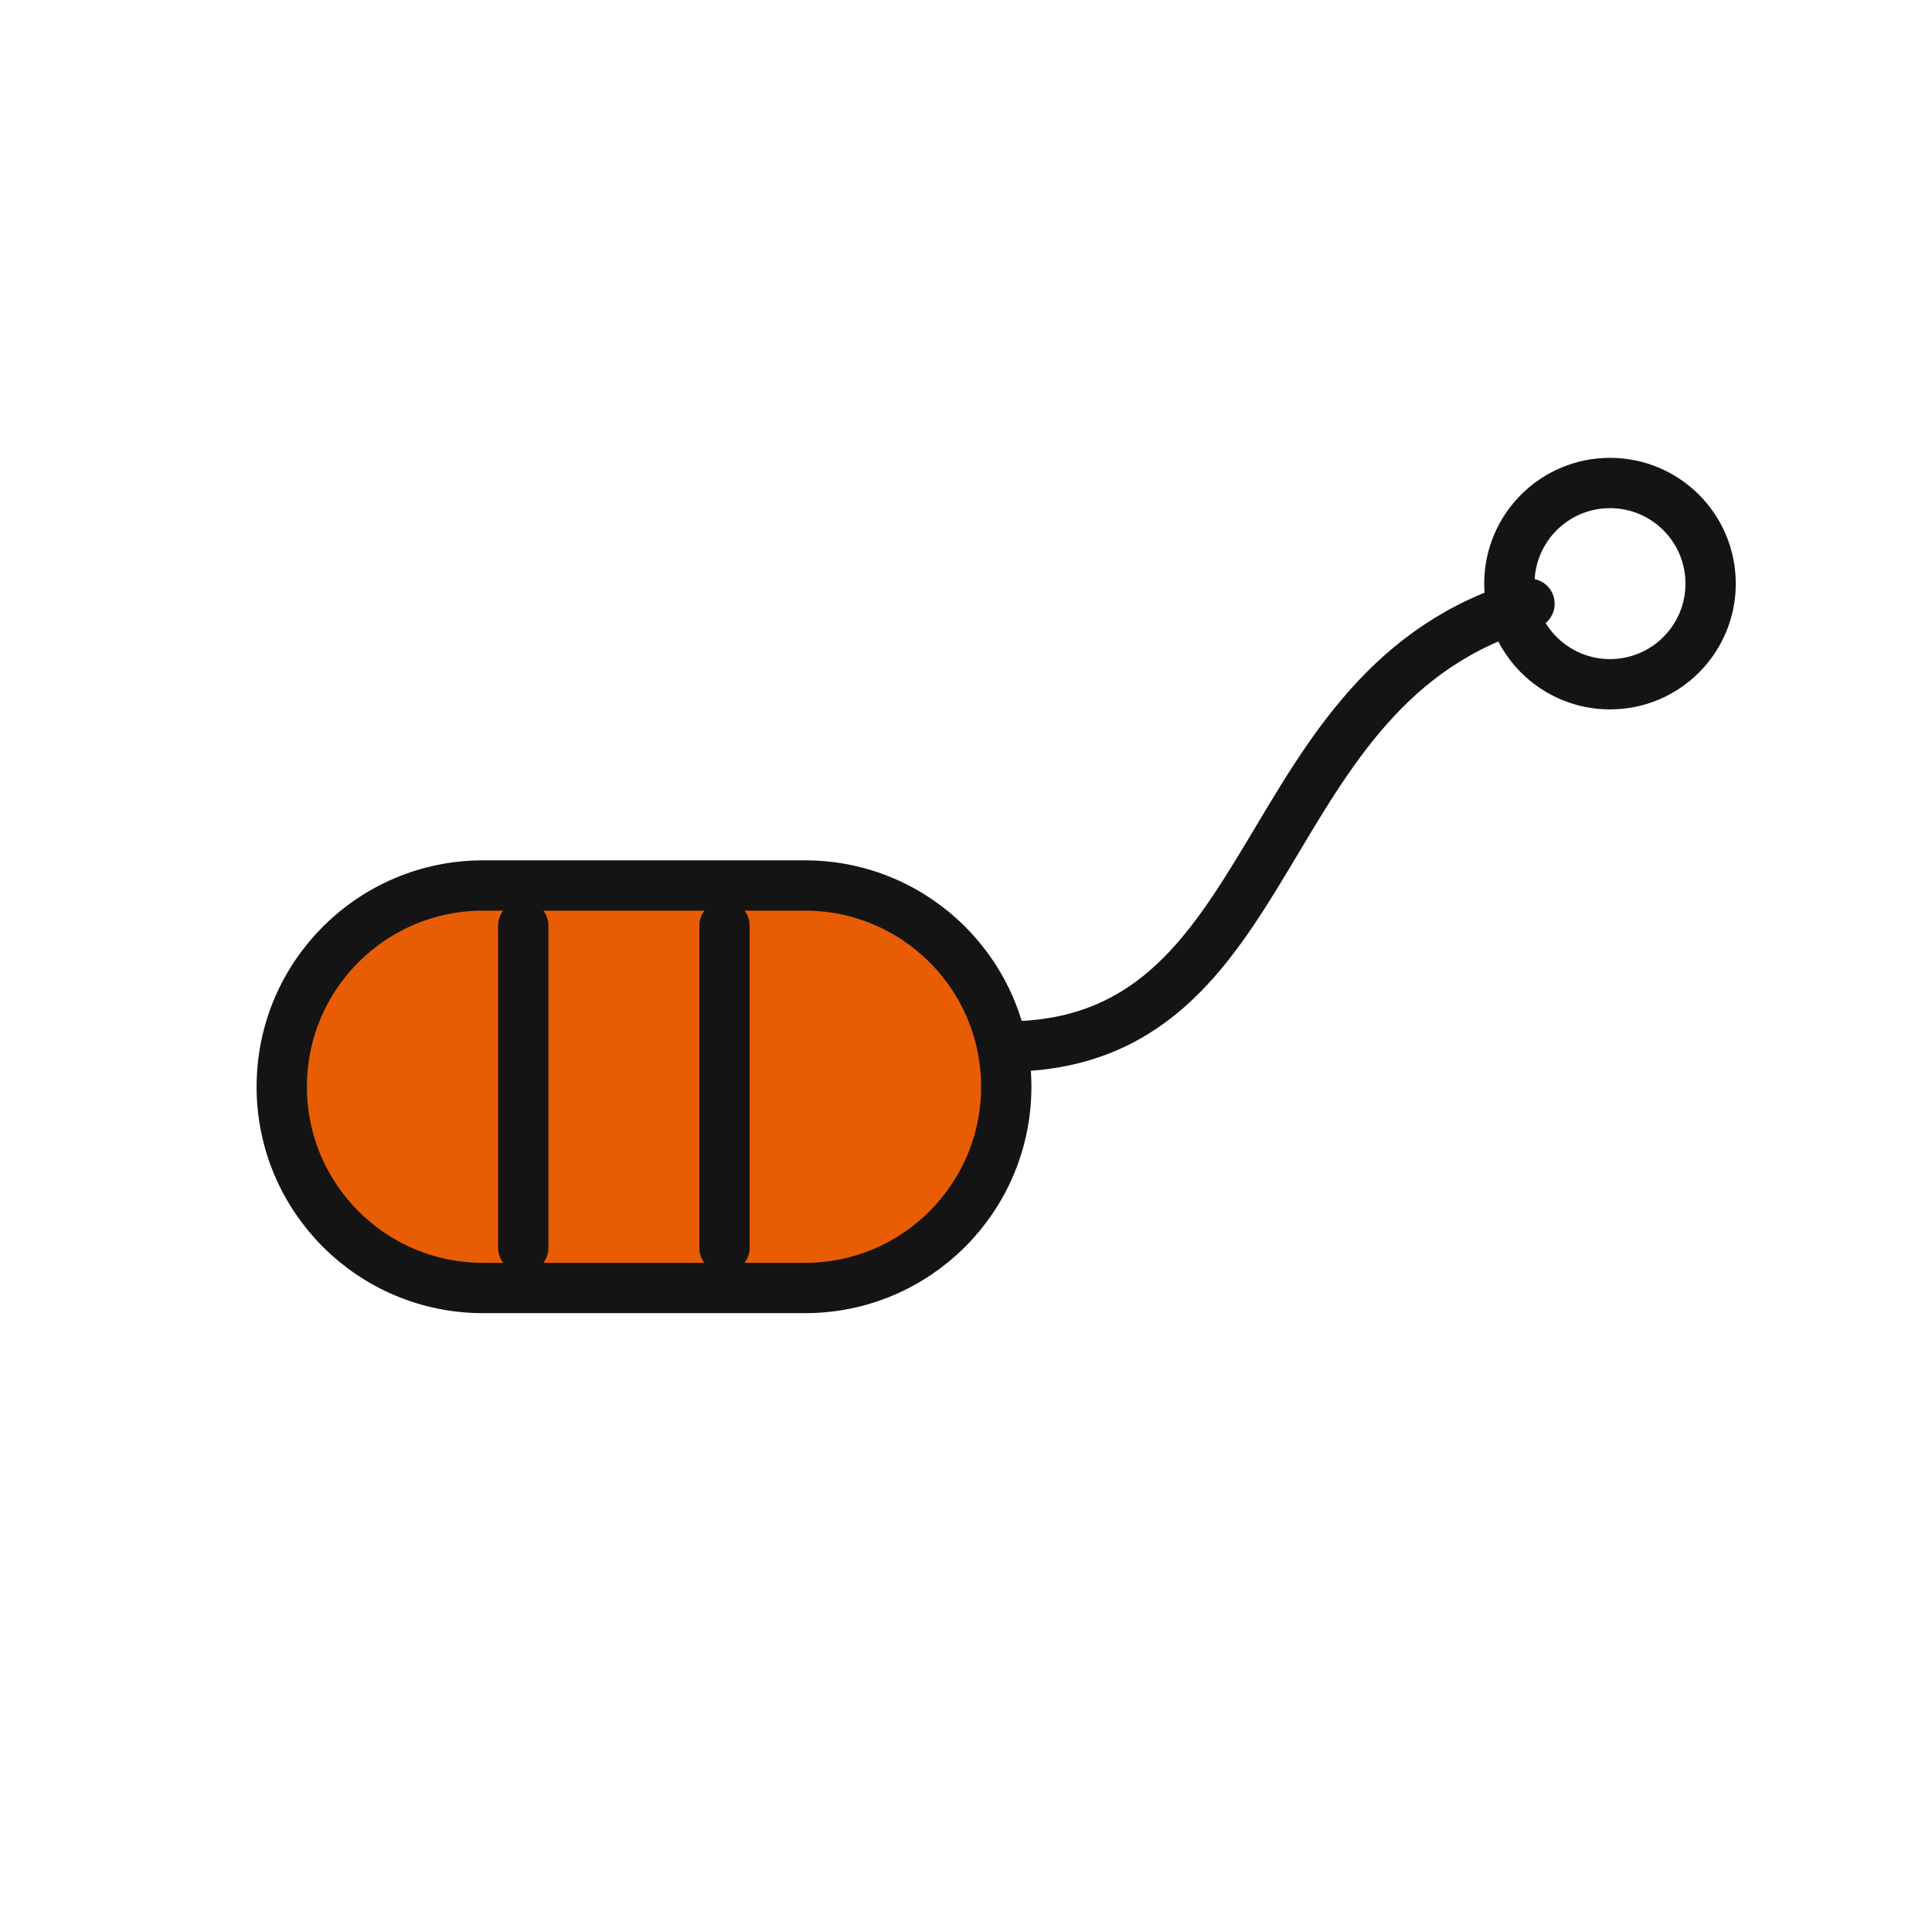
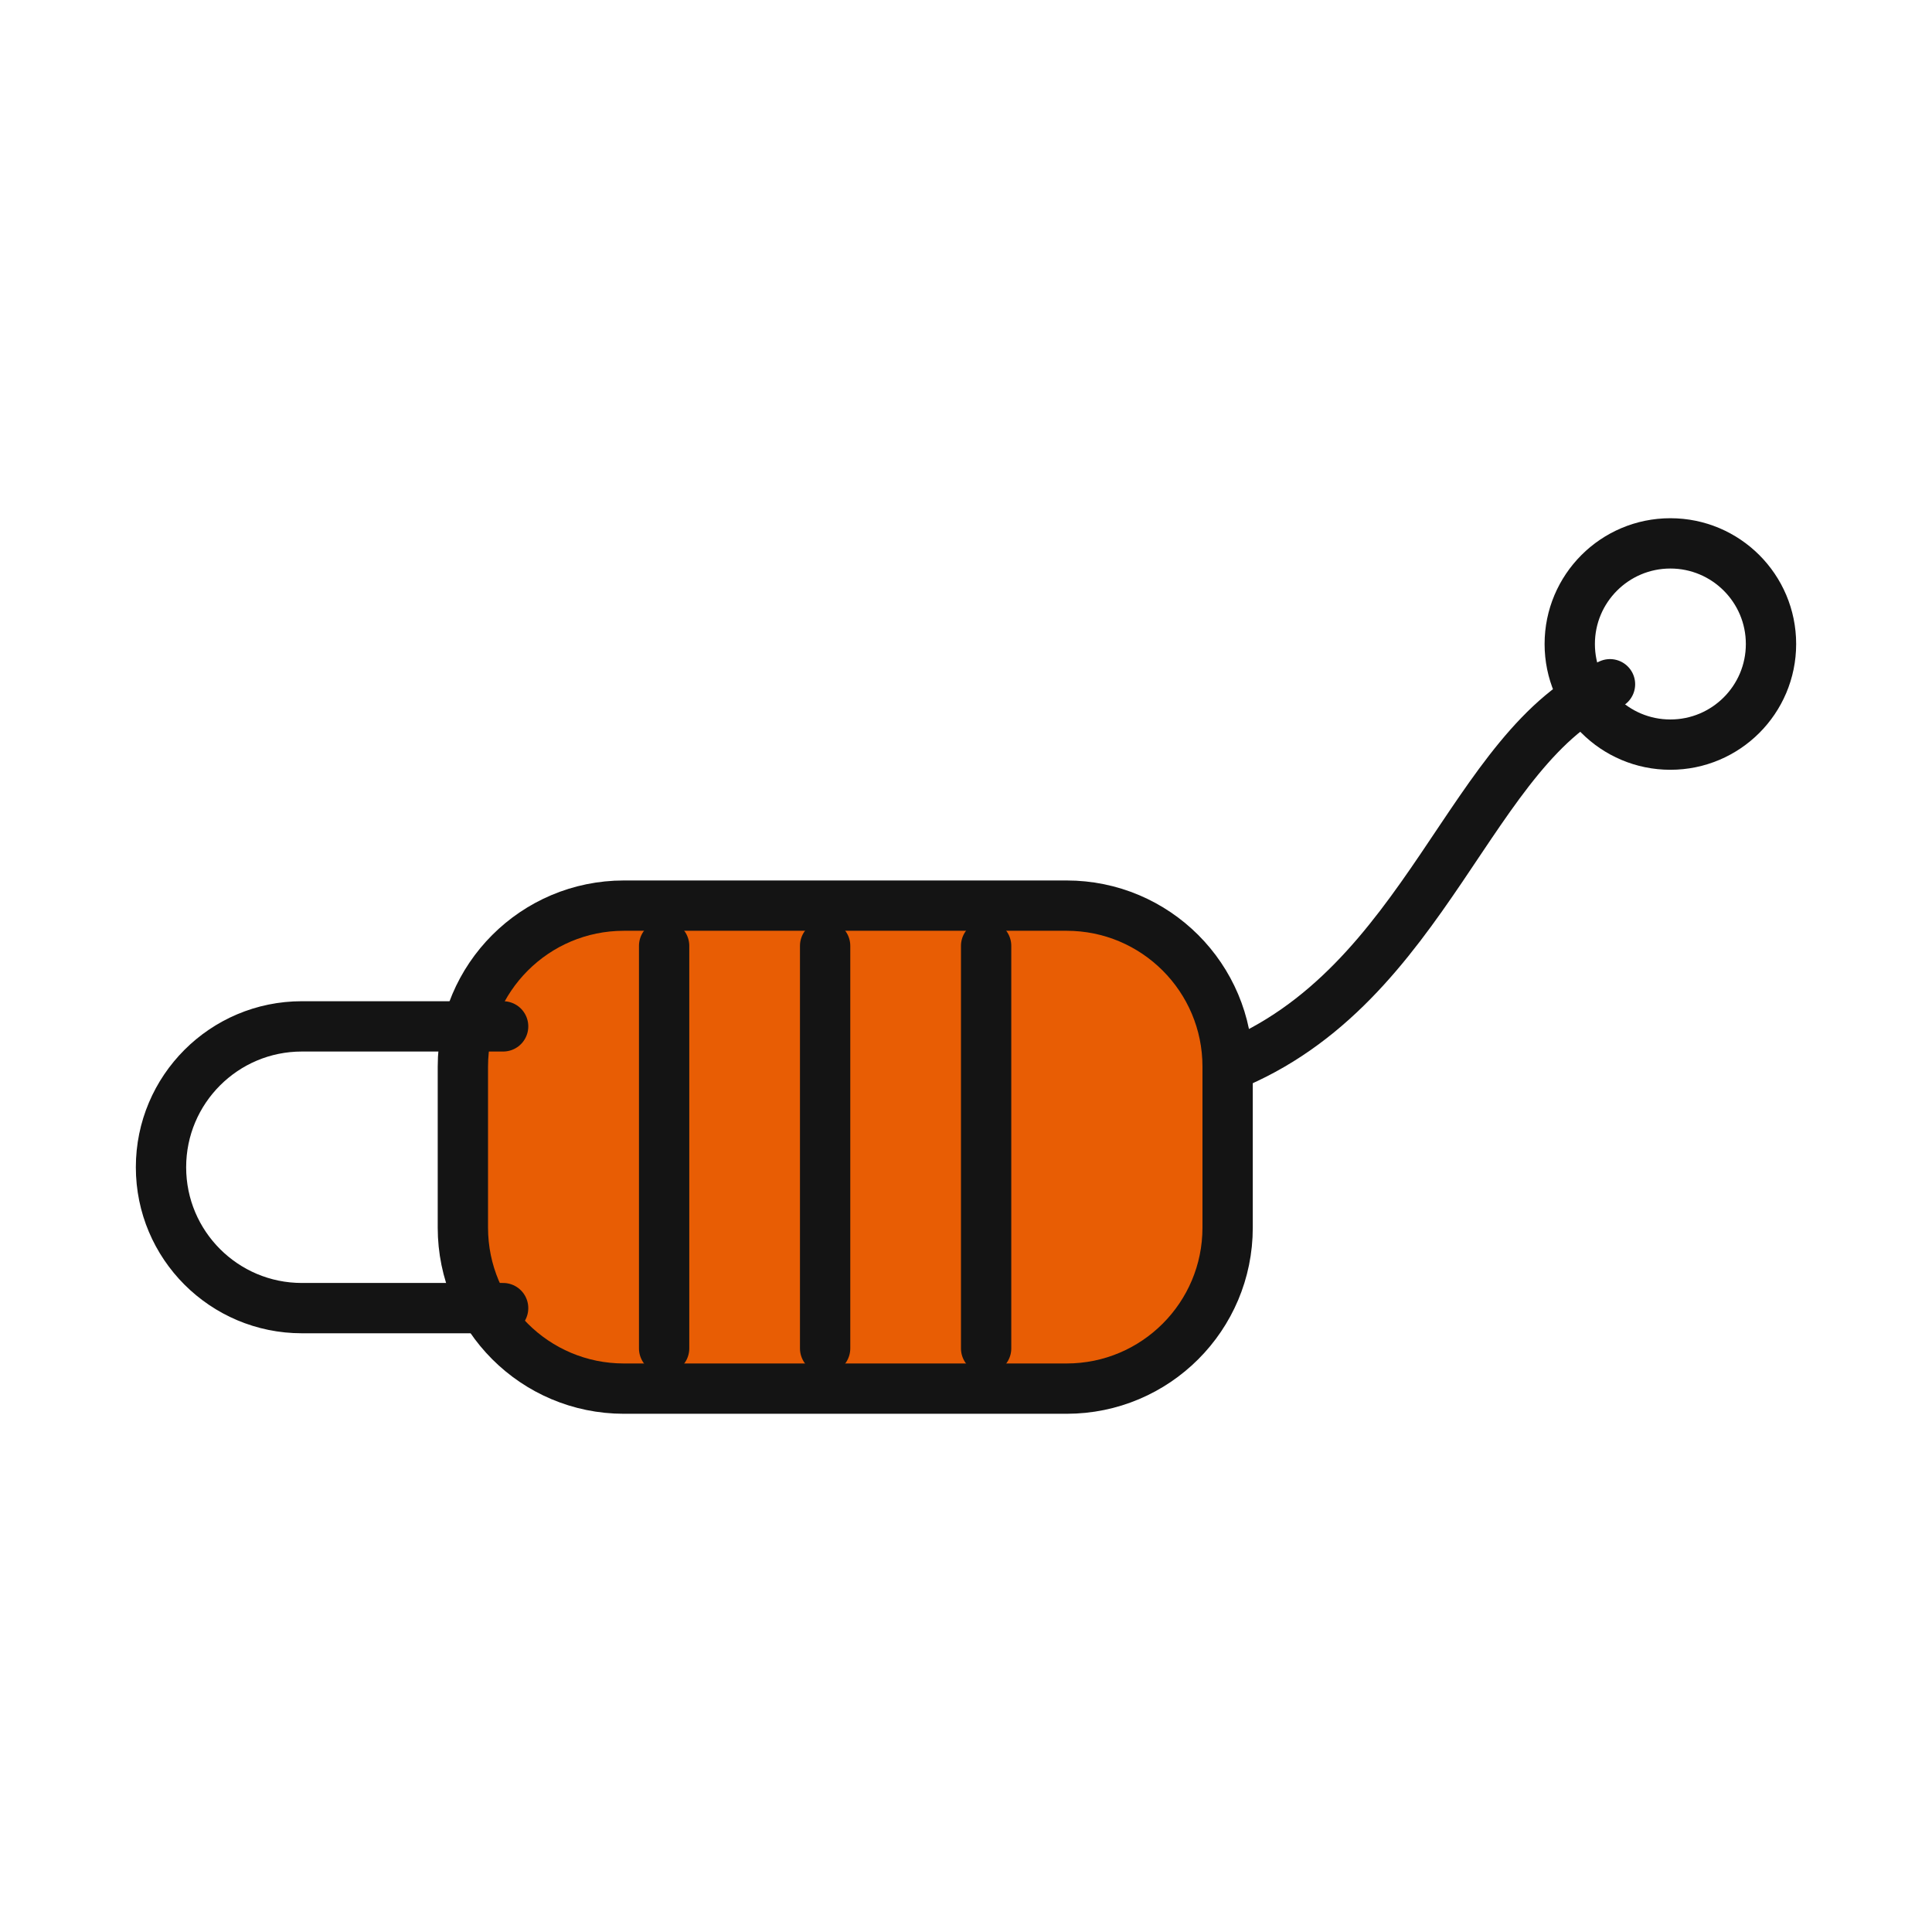
<svg xmlns="http://www.w3.org/2000/svg" viewBox="0 0 96 96" width="96" height="96" fill="none" stroke="#141414" stroke-width="2.5" stroke-linecap="round" stroke-linejoin="round">
-   <rect x="14" y="44" width="36" height="20" rx="10" fill="#e85d04" stroke="none" />
-   <rect x="14" y="44" width="36" height="20" rx="10" />
-   <path d="M26 46v16" />
-   <path d="M36 46v16" />
-   <path d="M50 52C64 52 62 34 76 30" />
-   <circle cx="80" cy="29" r="5" />
+   <g transform="translate(1 7) scale(1)" stroke-width="2.5">
+     <rect x="22" y="38" width="38" height="24" rx="8" fill="#e85d04" stroke="none" />
+     <path d="M24 44H14a7 7 0 0 0 0 14h10" />
+     <rect x="22" y="38" width="38" height="24" rx="8" />
+     <path d="M32 40v20" />
+     <path d="M40 40v20" />
+     <path d="M48 40v20" />
+     <path d="M60 46C70 42 72 30 79 27" />
+     <circle cx="82" cy="25" r="5" />
+   </g>
</svg>
